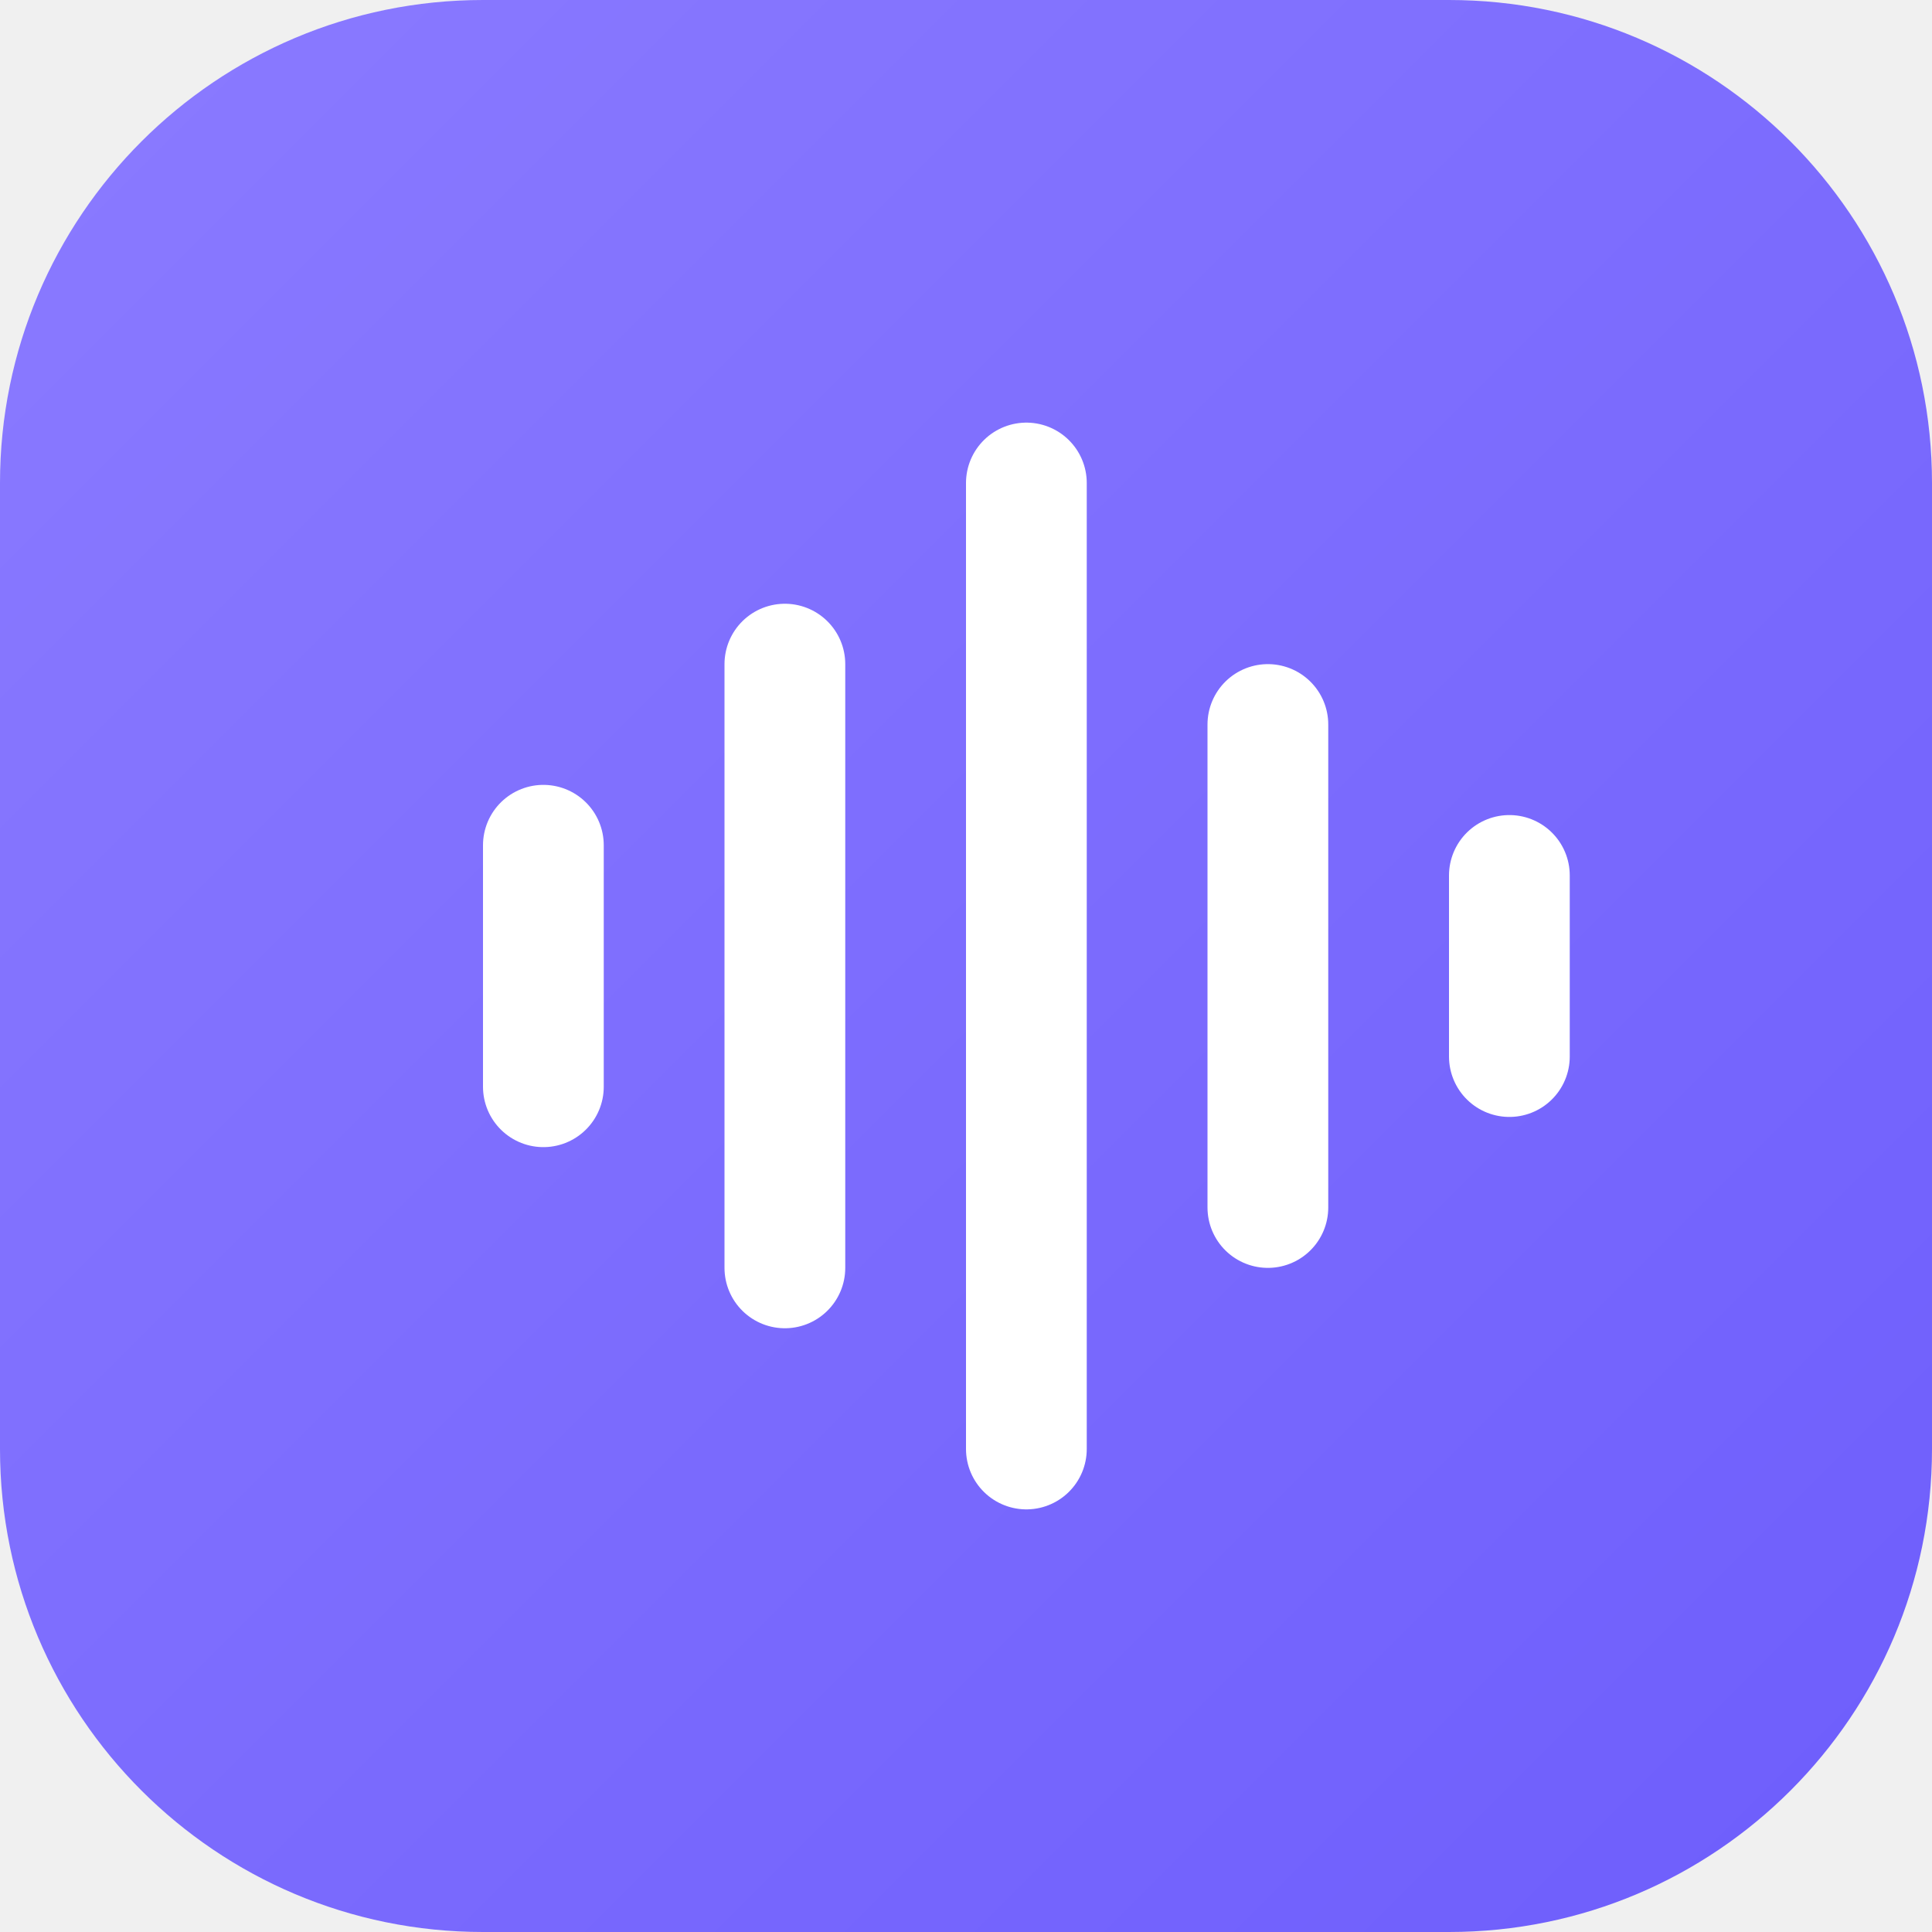
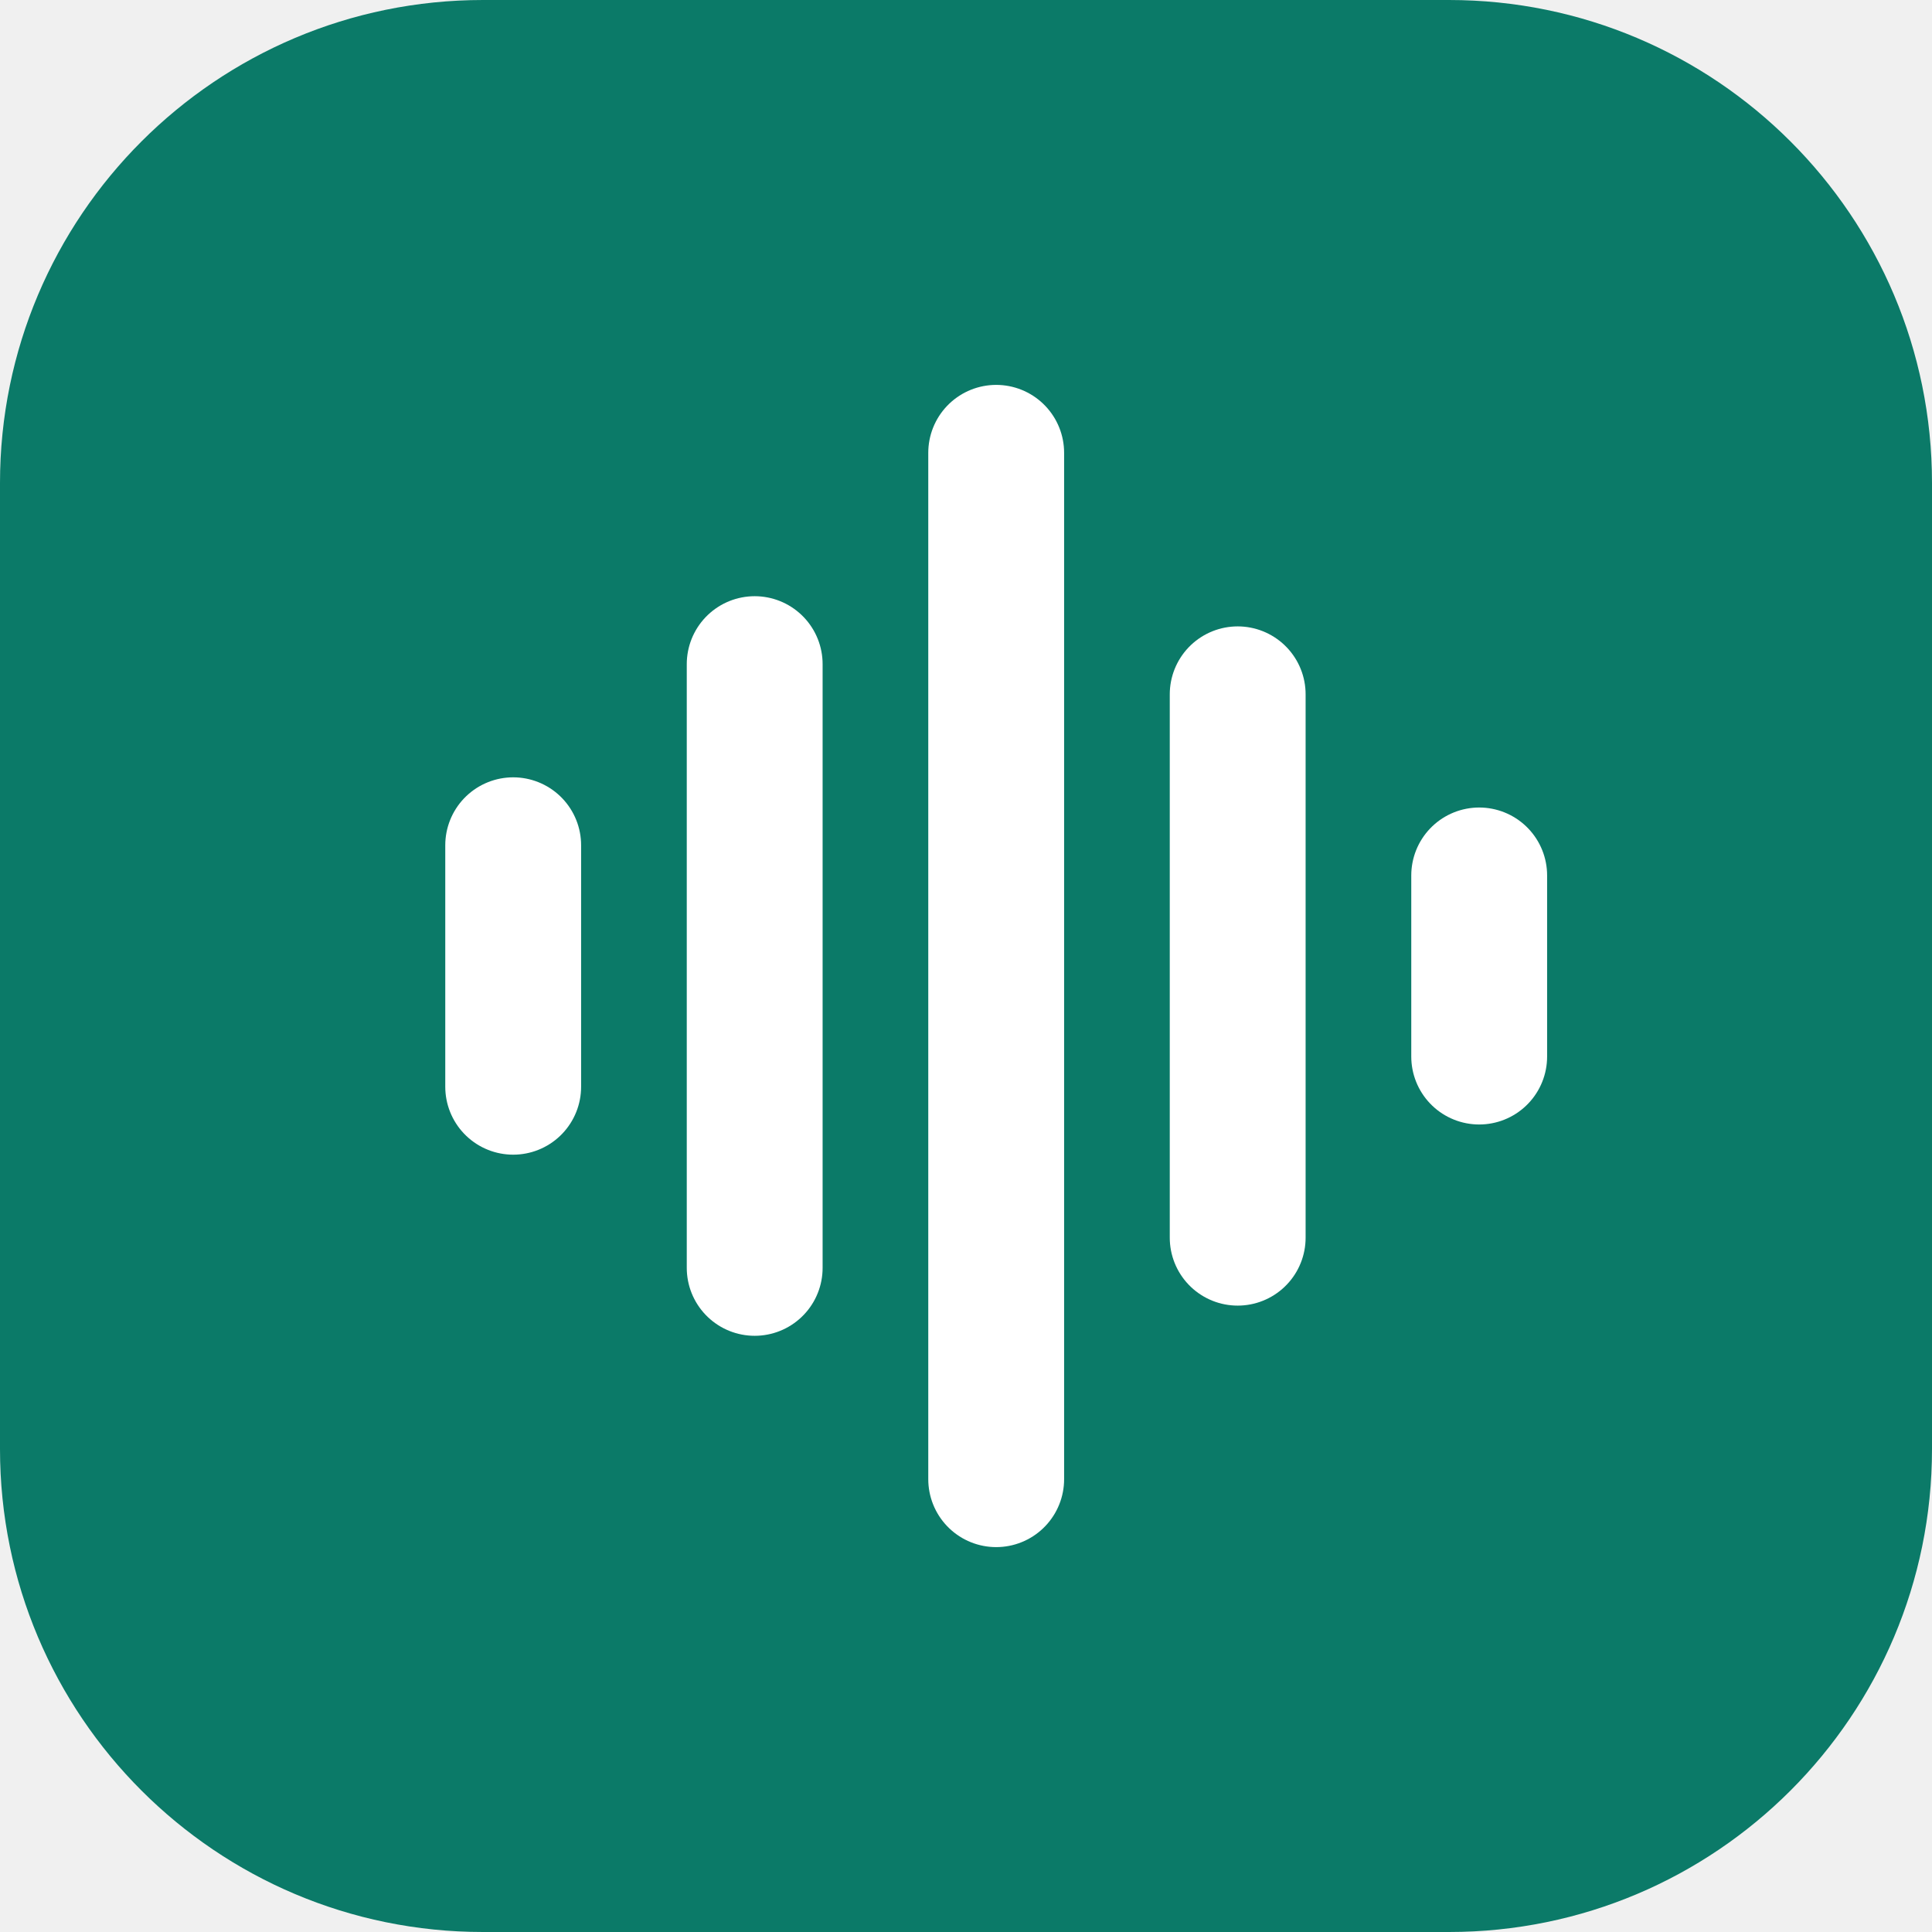
<svg xmlns="http://www.w3.org/2000/svg" viewBox="0 0 64 64">
-   <defs>
-     <linearGradient id="g" x1="0" y1="0" x2="1" y2="1">
-       <stop offset="0" stop-color="#8b7bff" />
-       <stop offset="1" stop-color="#6d5dfc" />
-     </linearGradient>
-   </defs>
-   <rect width="64" height="64" rx="16" fill="url(#g)" />
-   <g stroke="#fff" stroke-width="4" stroke-linecap="round">
-     <path d="M18 28v8" />
-     <path d="M26 22v20" />
-     <path d="M34 16v32" />
-     <path d="M42 24v16" />
-     <path d="M50 29v6" />
+   <rect width="64" height="64" rx="16" fill="#0b7a68" />
+   <g stroke="#fff" stroke-width="4.5" stroke-linecap="round">
+     <path d="M17 28v8" />
+     <path d="M25 22v20" />
+     <path d="M33 15v34" />
+     <path d="M41 23v18" />
+     <path d="M49 29v6" />
  </g>
</svg>
